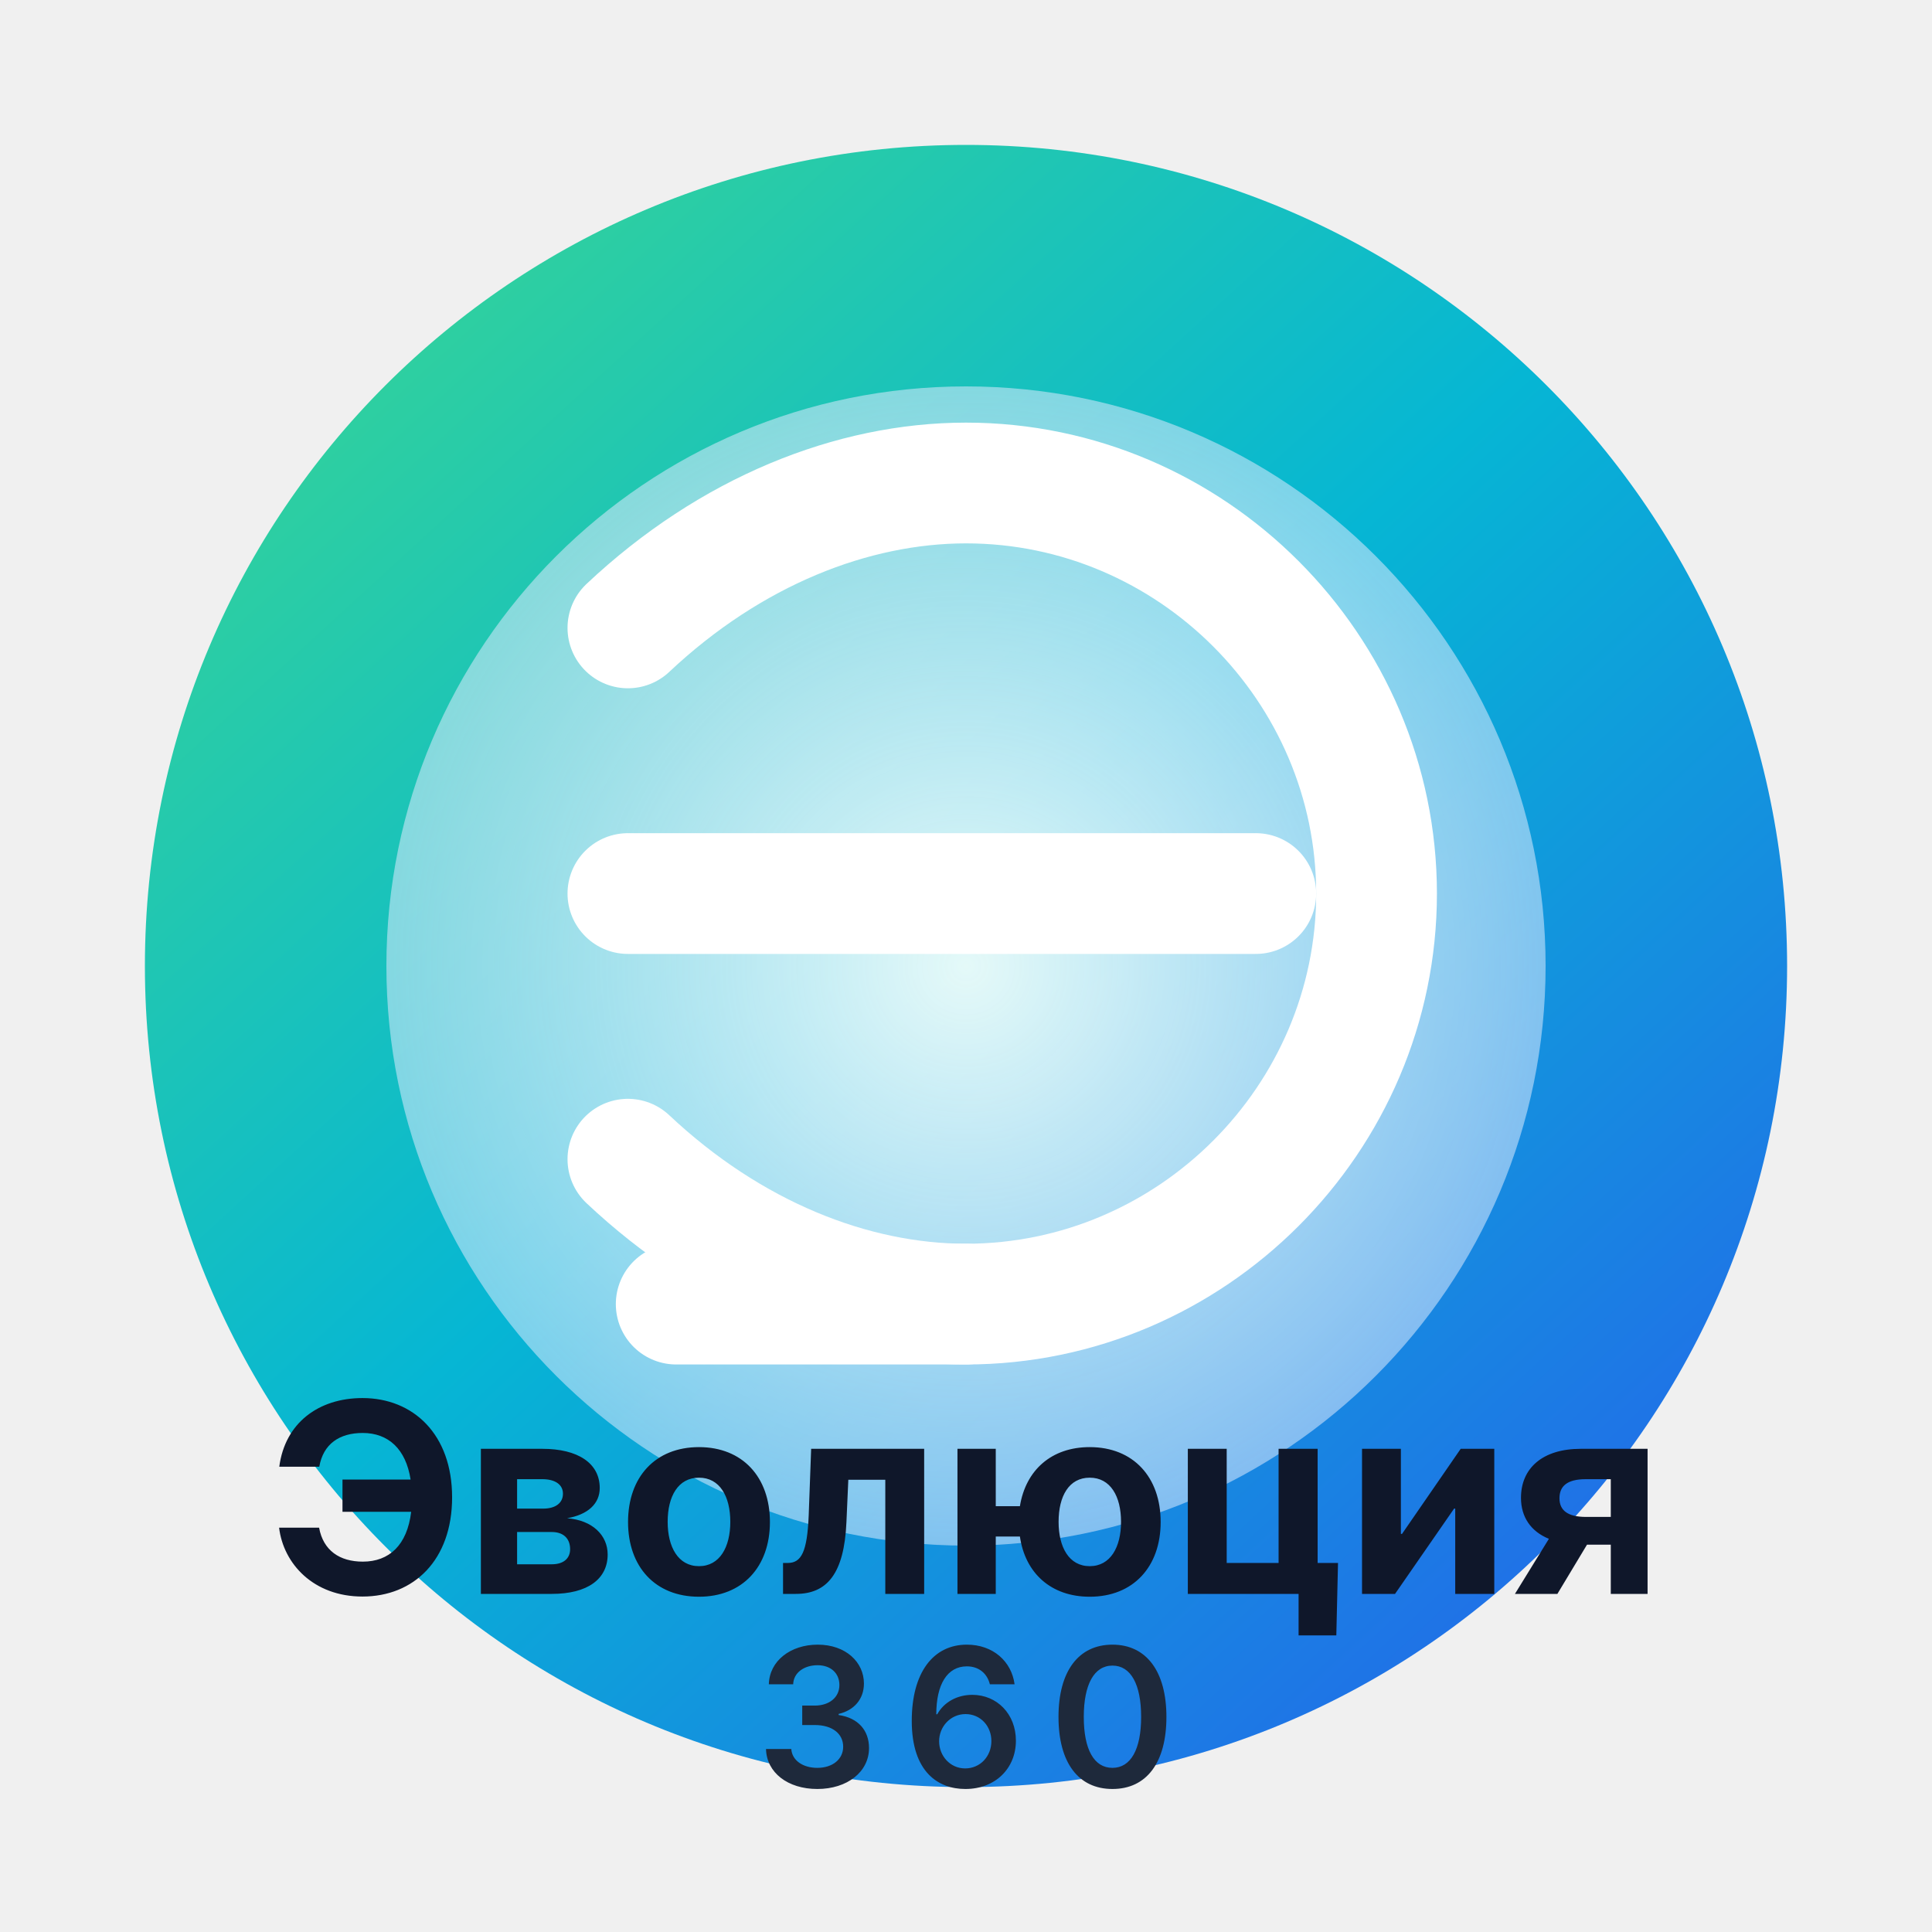
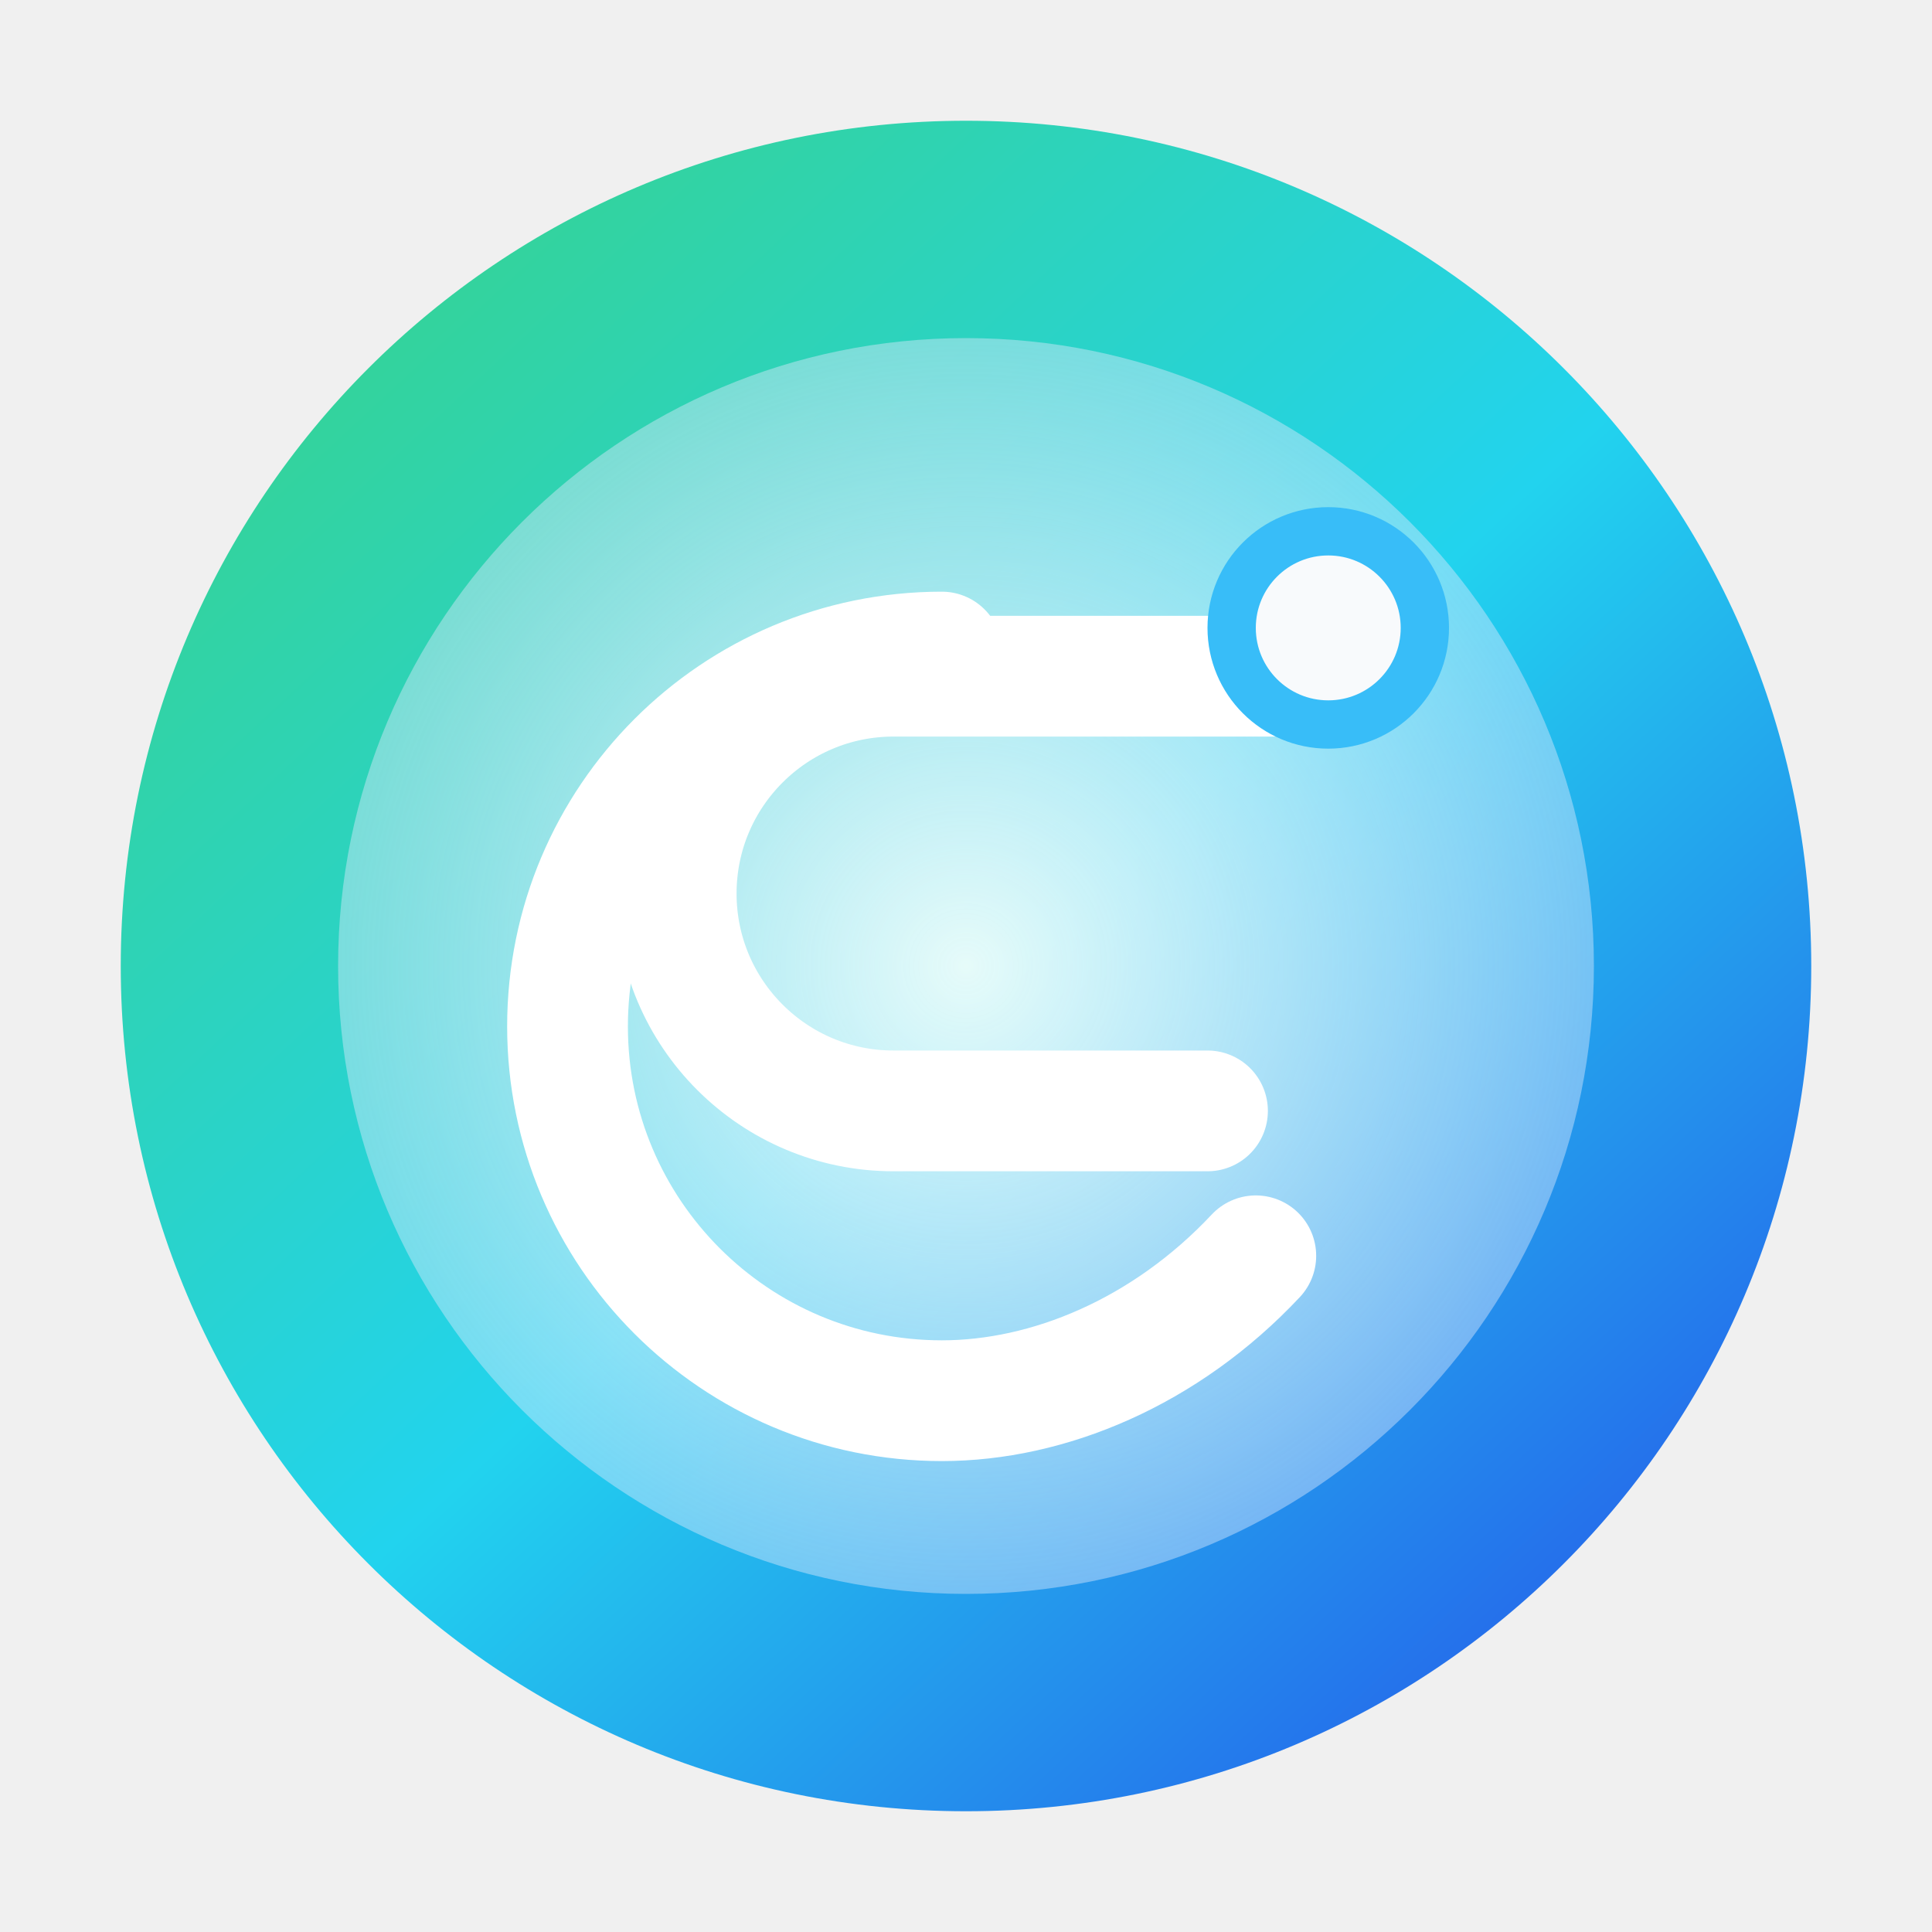
<svg xmlns="http://www.w3.org/2000/svg" width="160" height="160" viewBox="0 0 160 160" fill="none">
  <defs>
-     <linearGradient id="evol-outer" x1="30" y1="20" x2="140" y2="140" gradientUnits="userSpaceOnUse">
+     <linearGradient id="evol-outer" x1="32" y1="24" x2="136" y2="136" gradientUnits="userSpaceOnUse">
      <stop offset="0" stop-color="#34D399" />
-       <stop offset="0.45" stop-color="#06B6D4" />
+       <stop offset="0.5" stop-color="#22D3EE" />
      <stop offset="1" stop-color="#2563EB" />
    </linearGradient>
-     <radialGradient id="evol-inner" cx="0" cy="0" r="1" gradientUnits="userSpaceOnUse" gradientTransform="translate(80 80) scale(48)">
+     <radialGradient id="evol-glow" cx="0" cy="0" r="1" gradientUnits="userSpaceOnUse" gradientTransform="translate(80 80) scale(52)">
      <stop offset="0" stop-color="#F0FDFA" stop-opacity="0.95" />
-       <stop offset="1" stop-color="#DBEAFE" stop-opacity="0.55" />
+       <stop offset="1" stop-color="#DBEAFE" stop-opacity="0.45" />
    </radialGradient>
  </defs>
-   <circle cx="80" cy="80" r="68" fill="url(#evol-outer)" />
-   <circle cx="80" cy="80" r="48" fill="url(#evol-inner)" />
-   <path d="M52 52C60.5 44 70.6 40 80 40C98.673 40 114 55.327 114 74C114 92.673 98.673 108 80 108H56" stroke="white" stroke-width="10" stroke-linecap="round" stroke-linejoin="round" />
-   <path d="M52 74H104" stroke="white" stroke-width="10" stroke-linecap="round" />
-   <path d="M52 96C60.5 104 70.6 108 80 108" stroke="white" stroke-width="10" stroke-linecap="round" />
-   <text x="80" y="132" text-anchor="middle" font-family="Inter, 'Manrope', 'Segoe UI', sans-serif" font-size="22" font-weight="700" fill="#0F172A">Эволюция</text>
-   <text x="80" y="148" text-anchor="middle" font-family="Inter, 'Manrope', 'Segoe UI', sans-serif" font-size="16" font-weight="600" letter-spacing="0.12em" fill="#1E293B">360</text>
+   <circle cx="80" cy="80" r="70" fill="url(#evol-outer)" />
+   <circle cx="80" cy="80" r="52" fill="url(#evol-glow)" />
+   <path d="M106 56H74C64.059 56 56 64.059 56 74C56 83.941 64.059 92 74 92H100" stroke="#FFFFFF" stroke-width="10" stroke-linecap="round" stroke-linejoin="round" />
+   <path d="M104 104C96.5 112 86.8 116 78 116C60.879 116 47 102.121 47 85C47 67.879 60.879 54 78 54" stroke="#FFFFFF" stroke-width="10" stroke-linecap="round" />
+   <circle cx="110" cy="52" r="8" fill="#F8FAFC" stroke="#38BDF8" stroke-width="4" />
</svg>
